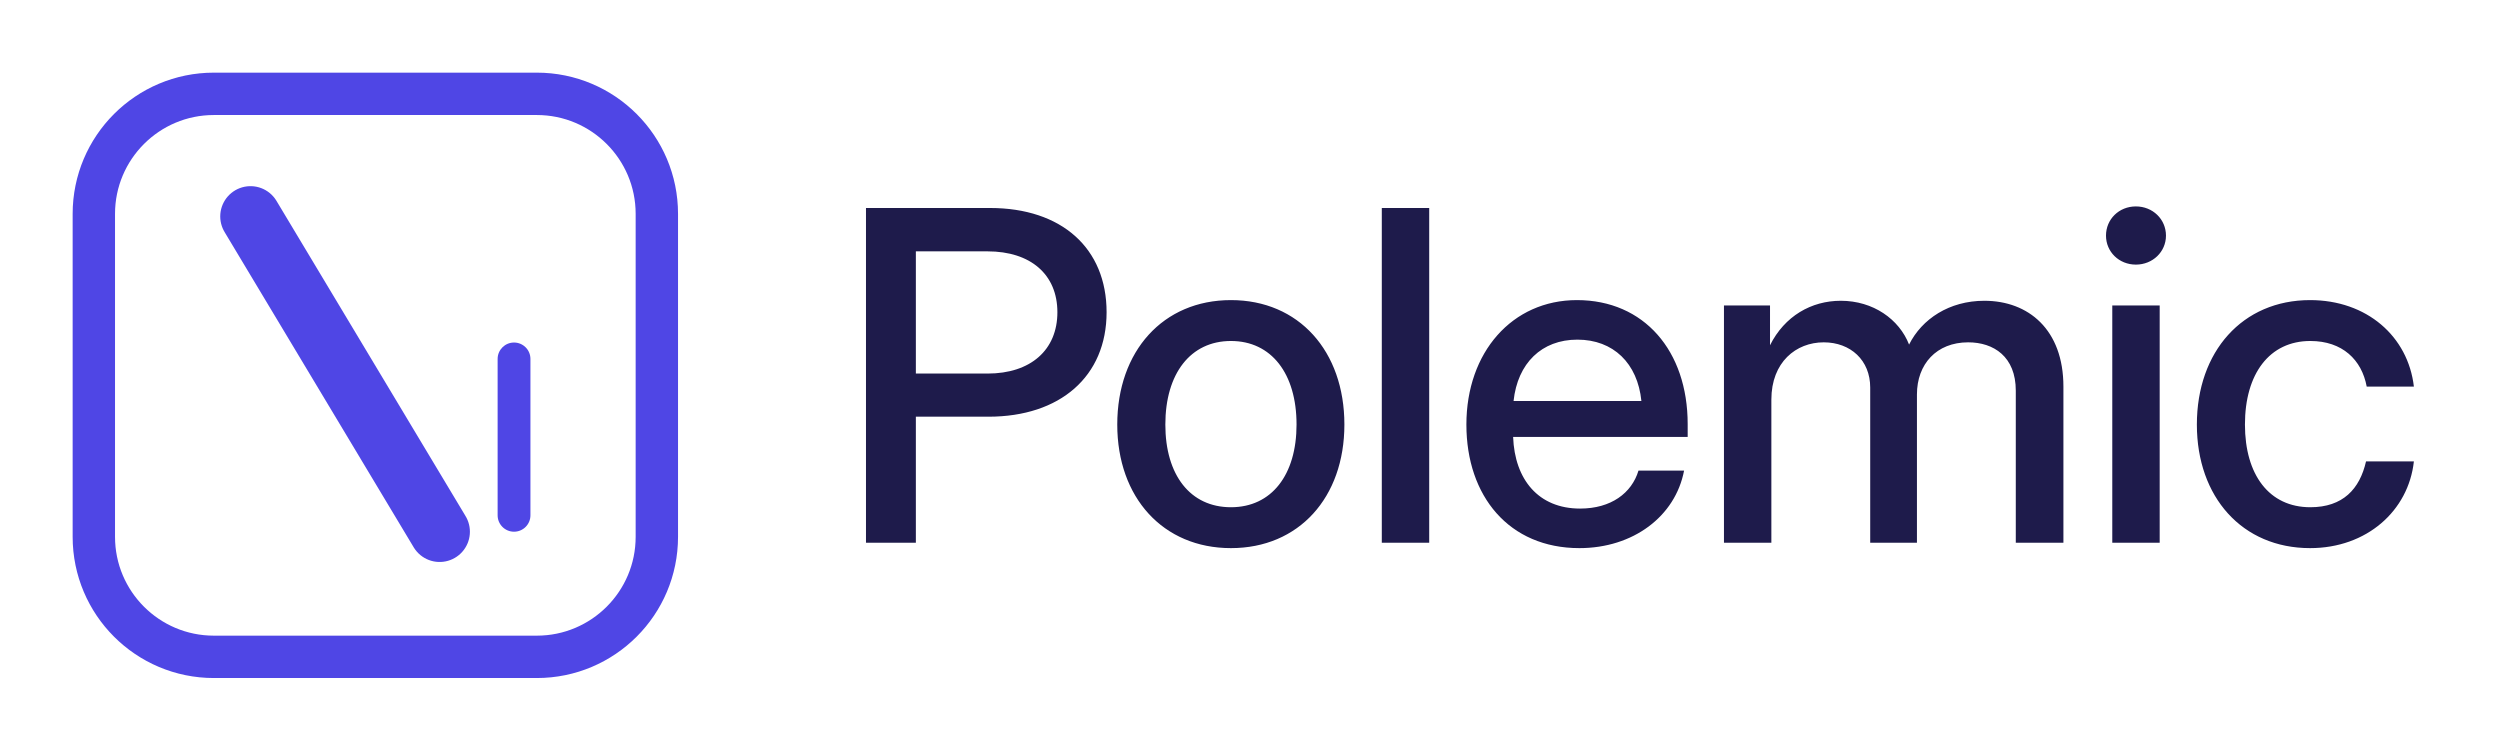
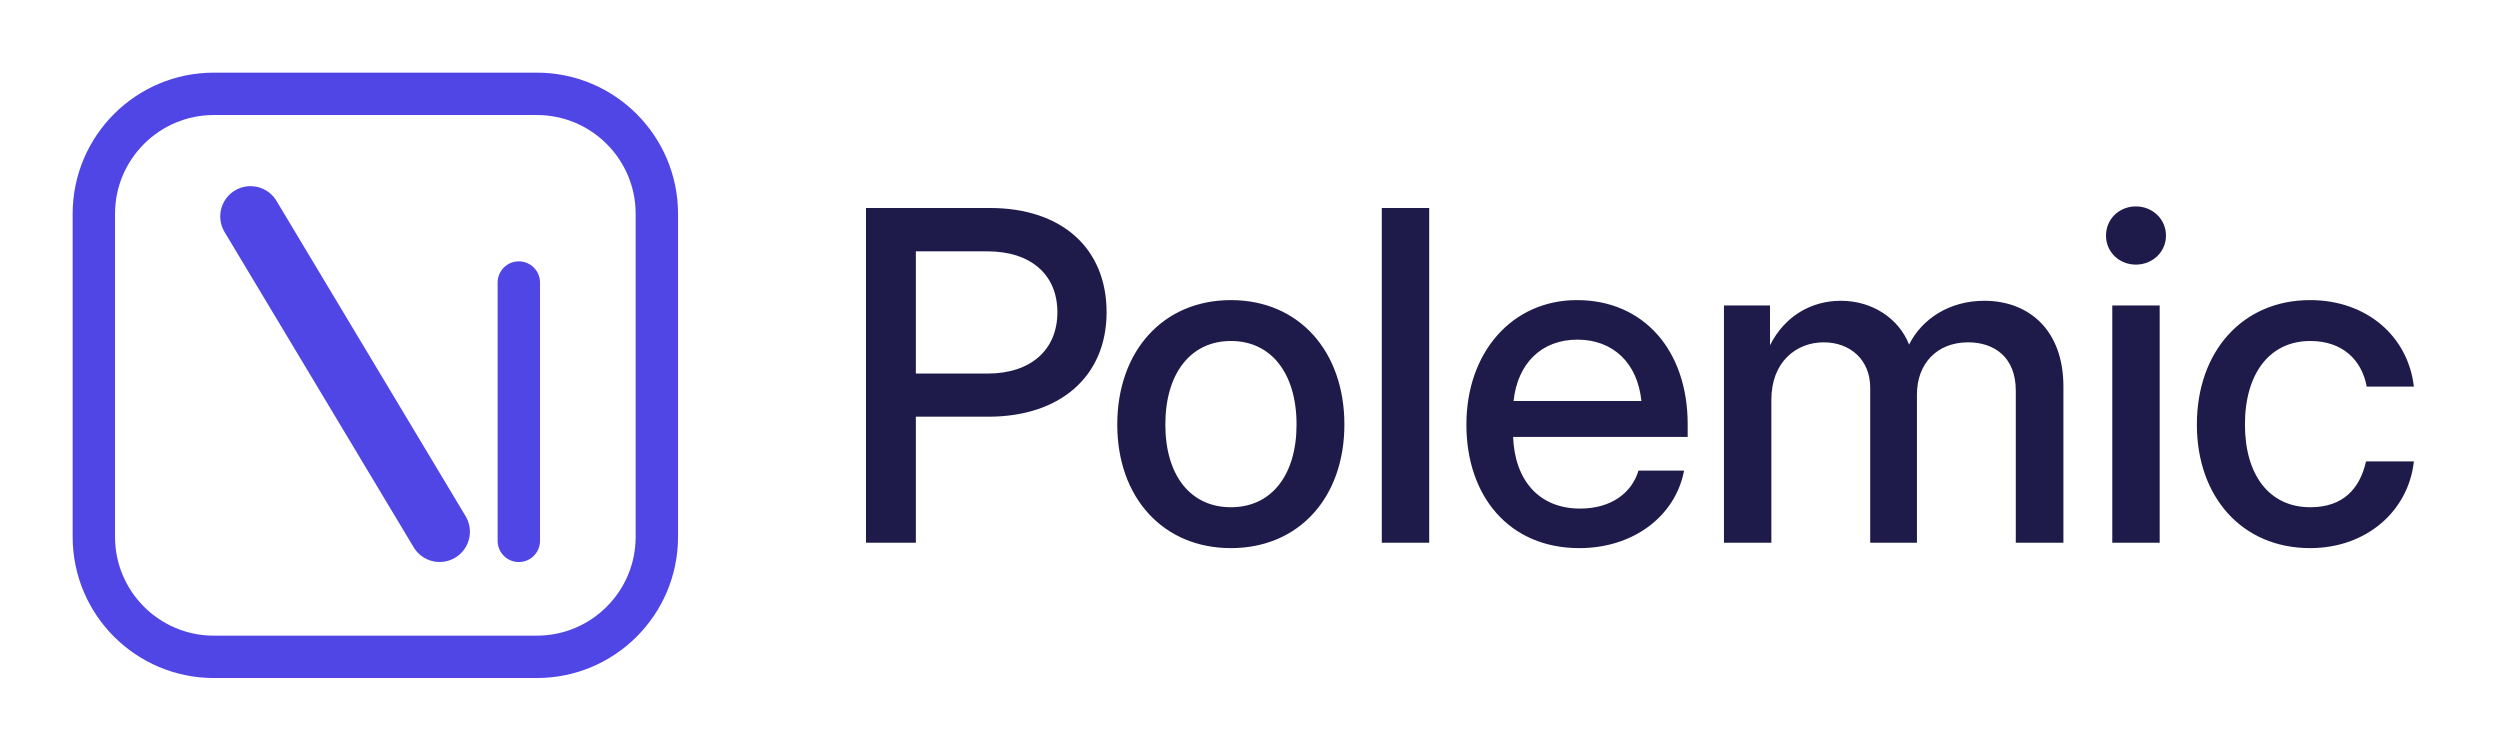
<svg xmlns="http://www.w3.org/2000/svg" viewBox="0 0 412.96 124.00" width="412.96" height="124.00">
  <rect x="15.50" y="15.50" width="93.00" height="93.00" rx="19.83" fill="none" stroke="#4F46E5" stroke-width="7.00" />
  <path d="M41.38 35.75 L72.62 87.83" stroke="#4F46E5" stroke-width="10.00" stroke-linecap="round" fill="none" />
-   <rect x="82.20" y="56.58" width="5.42" height="31.25" rx="2.71" fill="#4F46E5" />
+   <rect x="82.20" y="43.17" width="7.00" height="49.67" rx="3.50" fill="#4F46E5" />
  <path transform="translate(138.00 89.65)" d="M5.047 0.0H13.285V-20.818H25.271C37.109 -20.818 44.791 -27.461 44.791 -38.074C44.791 -48.65 37.369 -55.293 25.531 -55.293H5.047ZM13.285 -27.943V-48.131H25.123C32.248 -48.131 36.664 -44.309 36.664 -38.074C36.664 -31.84 32.248 -27.943 25.123 -27.943ZM65.332 0.891C76.539 0.891 84.072 -7.459 84.072 -19.52C84.072 -31.654 76.539 -40.078 65.332 -40.078C54.125 -40.078 46.554 -31.654 46.554 -19.52C46.554 -7.459 54.125 0.891 65.332 0.891ZM65.332 -5.863C58.615 -5.863 54.496 -11.17 54.496 -19.52C54.496 -27.943 58.652 -33.324 65.332 -33.324C72.011 -33.324 76.168 -27.943 76.168 -19.52C76.168 -11.207 72.049 -5.863 65.332 -5.863ZM98.082 -55.293H90.251V0.0H98.082ZM122.89 0.891C131.759 0.891 138.736 -4.342 140.183 -11.912H132.65C131.536 -8.201 128.122 -5.641 123.001 -5.641C116.136 -5.641 112.202 -10.428 111.943 -17.479H140.777V-19.594C140.777 -31.691 133.577 -40.078 122.482 -40.078C111.794 -40.078 104.224 -31.469 104.224 -19.52C104.224 -7.682 111.275 0.891 122.89 0.891ZM112.017 -23.416C112.685 -29.65 116.656 -33.547 122.556 -33.547C128.493 -33.547 132.501 -29.65 133.132 -23.416ZM146.771 0.0H154.601V-23.639C154.601 -29.836 158.683 -33.102 163.247 -33.102C167.7 -33.102 170.929 -30.133 170.929 -25.643V0.0H178.648V-24.492C178.648 -29.502 181.876 -33.102 187.108 -33.102C191.339 -33.102 194.976 -30.727 194.976 -25.123V0.0H202.843V-25.791C202.843 -35.217 197.054 -39.967 189.78 -39.967C183.991 -39.967 179.464 -36.961 177.349 -32.73C175.716 -36.924 171.411 -39.967 166.067 -39.967C161.206 -39.967 156.79 -37.443 154.378 -32.619V-39.188H146.771ZM210.915 0.0H218.745V-39.188H210.915ZM214.811 -45.941C217.595 -45.941 219.784 -48.057 219.784 -50.729C219.784 -53.438 217.595 -55.553 214.811 -55.553C212.028 -55.553 209.876 -53.438 209.876 -50.729C209.876 -48.057 212.028 -45.941 214.811 -45.941ZM243.59 0.891C252.942 0.891 259.844 -5.27 260.735 -13.434H252.831C251.792 -8.869 249.008 -5.863 243.628 -5.863C236.836 -5.863 232.829 -11.207 232.829 -19.52C232.829 -27.906 236.874 -33.324 243.628 -33.324C248.934 -33.324 252.126 -30.207 252.942 -25.791H260.735C259.77 -34.104 252.942 -40.078 243.59 -40.078C232.42 -40.078 224.887 -31.58 224.887 -19.52C224.887 -7.533 232.383 0.891 243.59 0.891Z" fill="#1E1B4B" />
</svg>
